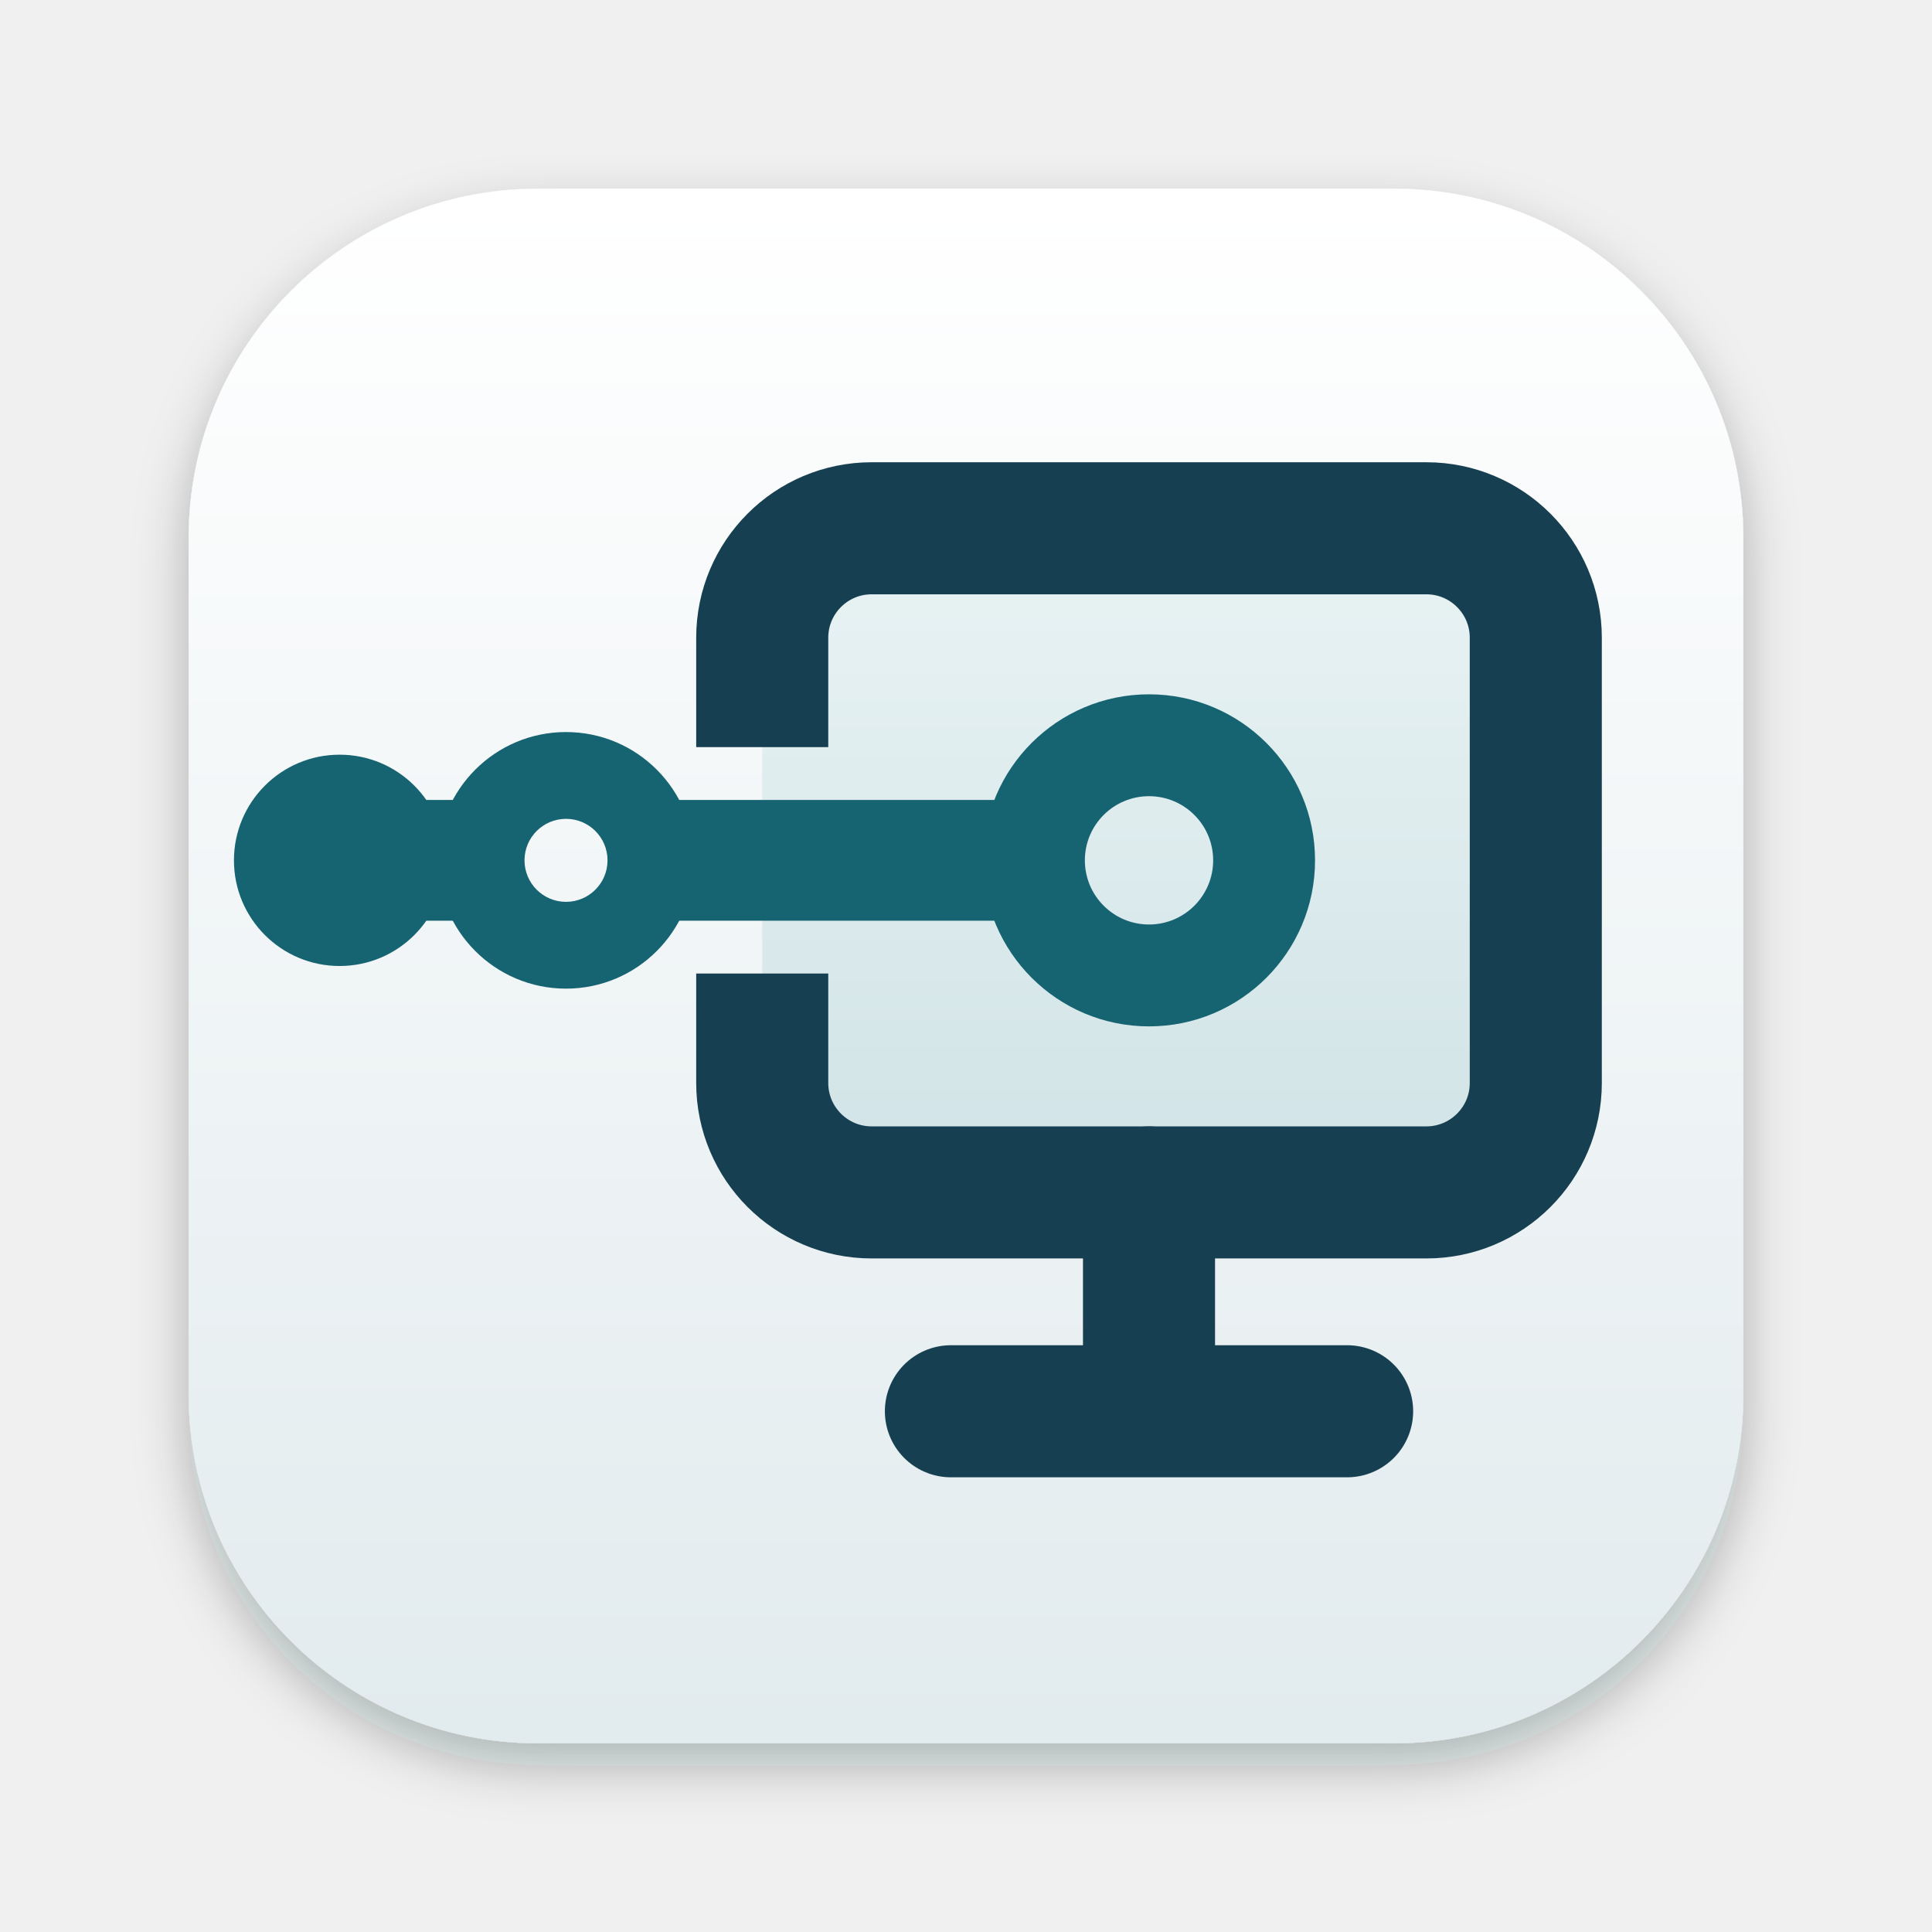
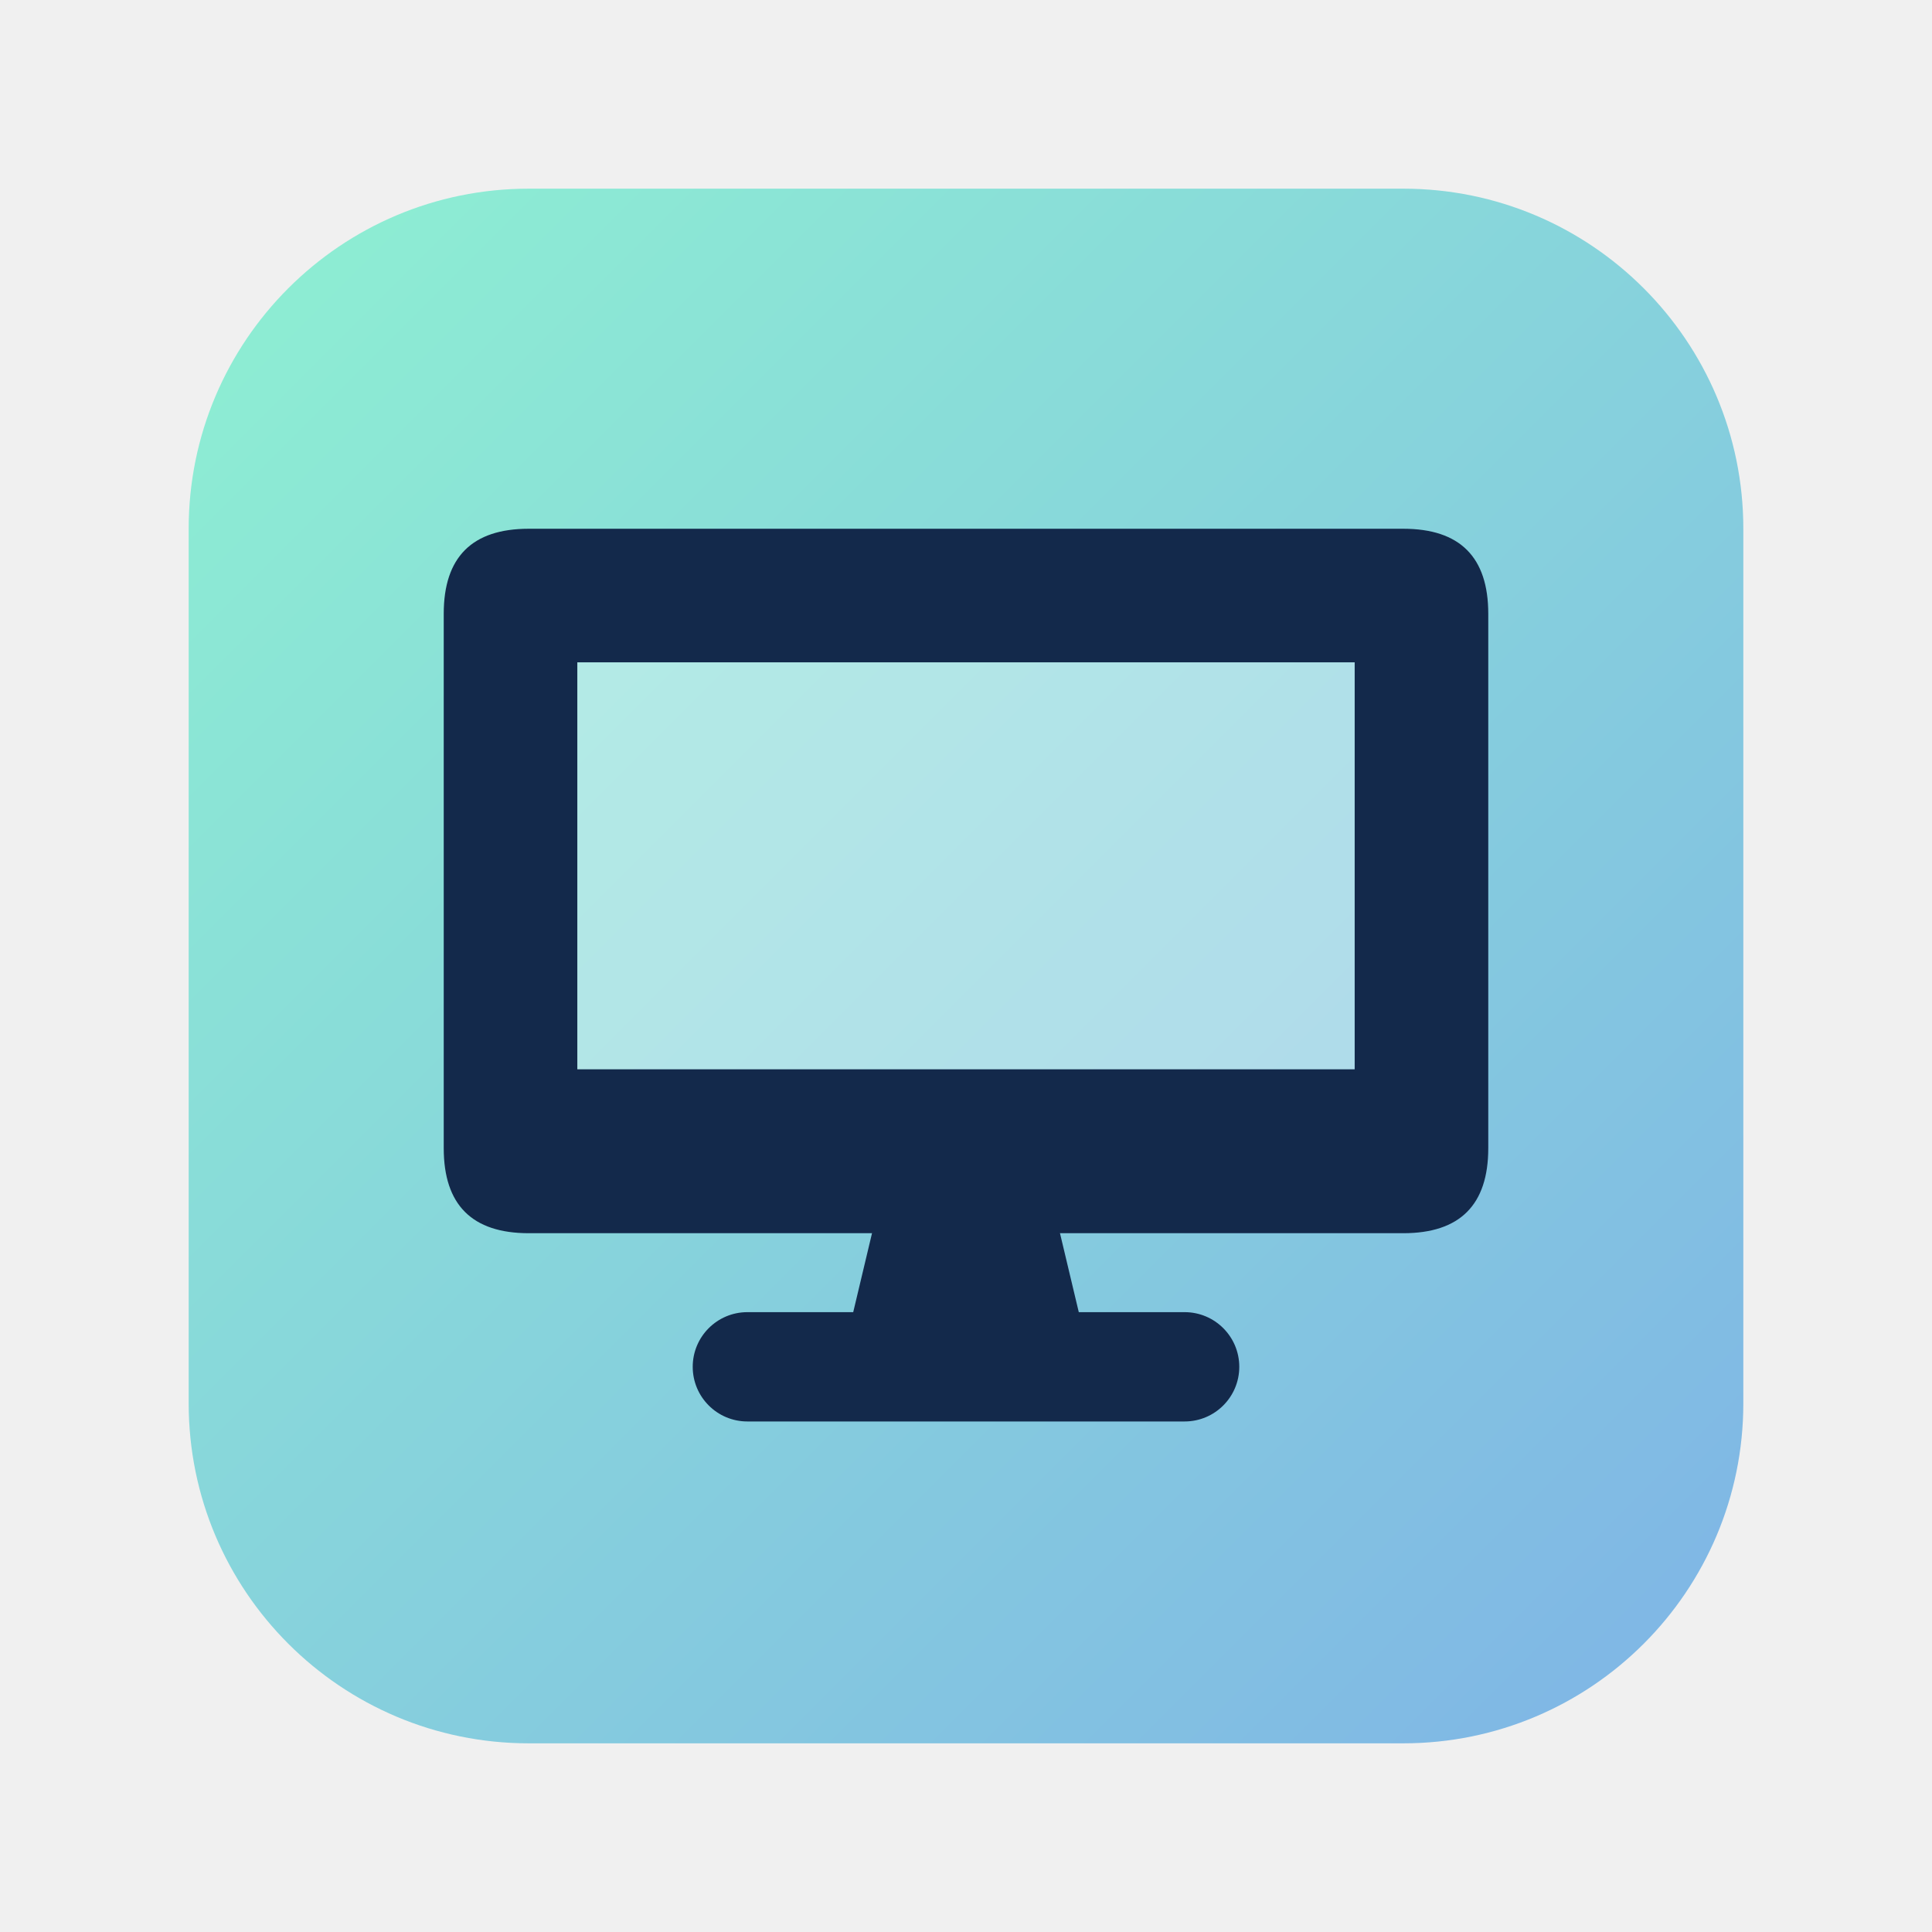
<svg xmlns="http://www.w3.org/2000/svg" viewBox="0 0 1024 1024">
  <defs>
-     <linearGradient id="bg" x1="0" y1="0" x2="0" y2="1">
-       <stop offset="0" stop-color="#FFFFFF" />
-       <stop offset="1" stop-color="#E2EBEE" />
+     <linearGradient id="gApp" x1="0" y1="0" x2="1" y2="1">
+       <stop offset="0" stop-color="#8EF0D2" />
+       <stop offset="1" stop-color="#7FB4E6" />
    </linearGradient>
-     <linearGradient id="screen" x1="0" y1="0" x2="0" y2="1">
-       <stop offset="0" stop-color="#E9F3F4" />
-       <stop offset="1" stop-color="#D0E3E6" />
-     </linearGradient>
-     <filter id="sh" x="-20%" y="-20%" width="140%" height="140%">
-       <feDropShadow dx="0" dy="12" stdDeviation="14" flood-color="#0B1F28" flood-opacity="0.28" />
-     </filter>
-     <filter id="gsh" x="-20%" y="-20%" width="140%" height="140%">
-       <feDropShadow dx="0" dy="10" stdDeviation="12" flood-color="#194051" flood-opacity="0" />
-     </filter>
-     <mask id="bezel" maskUnits="userSpaceOnUse" x="0" y="0" width="1024" height="1024">
-       <rect width="1024" height="1024" fill="#fff" />
-       <path d="M300 456H560" stroke="#000" stroke-width="120" stroke-linecap="round" />
-     </mask>
-     <mask id="holes" maskUnits="userSpaceOnUse" x="0" y="0" width="1024" height="1024">
-       <rect width="1024" height="1024" fill="#fff" />
-       <circle cx="316" cy="456" r="22" fill="#000" />
-       <circle cx="625" cy="456" r="34" fill="#000" />
-     </mask>
  </defs>
-   <rect x="100" y="100" width="824" height="824" rx="185" fill="url(#bg)" filter="url(#sh)" />
-   <g transform="translate(-16 0)" filter="url(#gsh)">
-     <rect x="420" y="280" width="410" height="352" rx="58" fill="url(#screen)" />
-     <g mask="url(#bezel)" stroke="#194051" stroke-width="70" fill="none" stroke-linecap="round">
-       <rect x="420" y="280" width="410" height="352" rx="58" />
-       <path d="M625 632V720M520 748H730" />
+   <g transform="translate(100 100) scale(1.609375)">
+     <rect width="512" height="512" rx="112" fill="url(#gApp)" />
+     <g fill="#13294B">
+       <path fill-rule="evenodd" d="M112,112 H400 Q428,112 428,140 V316 Q428,344 400,344 H112 Q84,344 84,316 V140 Q84,112 112,112 Z M128,156 V290 H384 V156 Z" />
+       <path d="M226,340 H286 L296,382 H216 Z" />
+       <rect x="166" y="370" width="180" height="36" rx="18" />
    </g>
-     <g mask="url(#holes)" fill="#186472">
-       <path d="M196 456H560" stroke="#186472" stroke-width="64" stroke-linecap="round" />
-       <circle cx="316" cy="456" r="68.0" />
-       <circle cx="625" cy="456" r="88.0" />
-     </g>
-     <circle cx="196" cy="456" r="56" fill="#186472" />
+     <rect x="128" y="156" width="256" height="134" fill="#fff" fill-opacity="0.35" />
  </g>
</svg>
